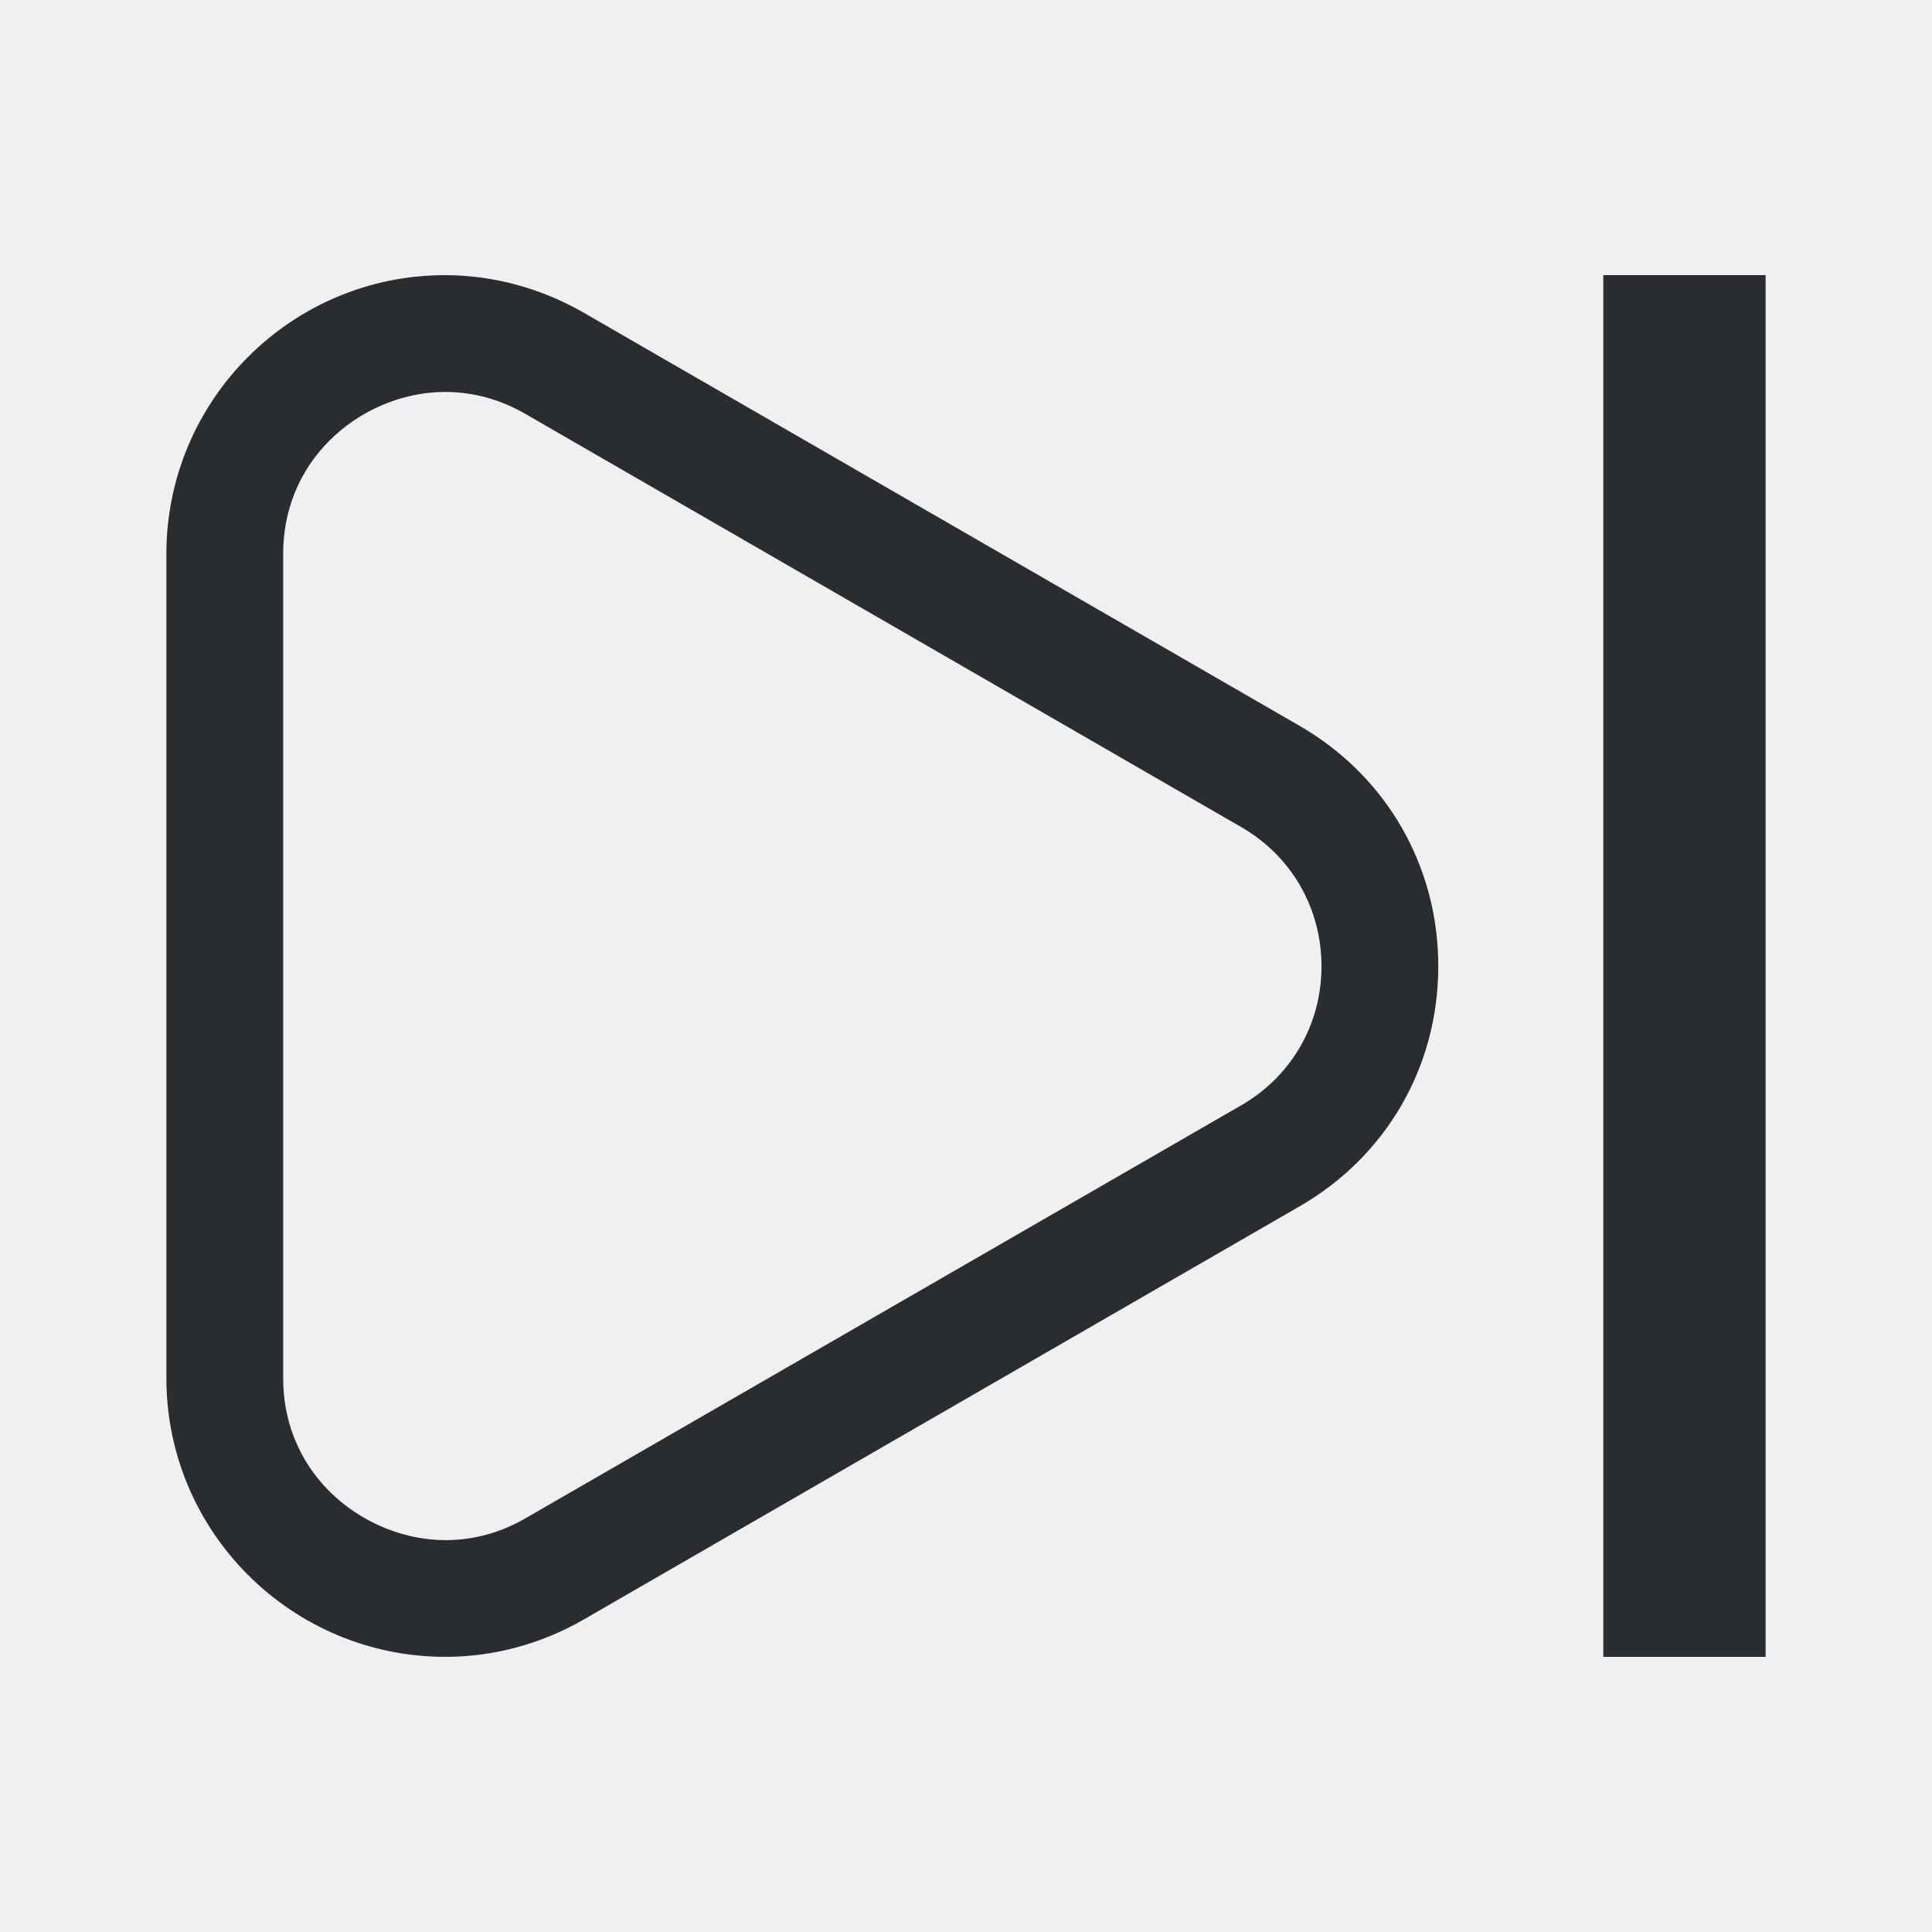
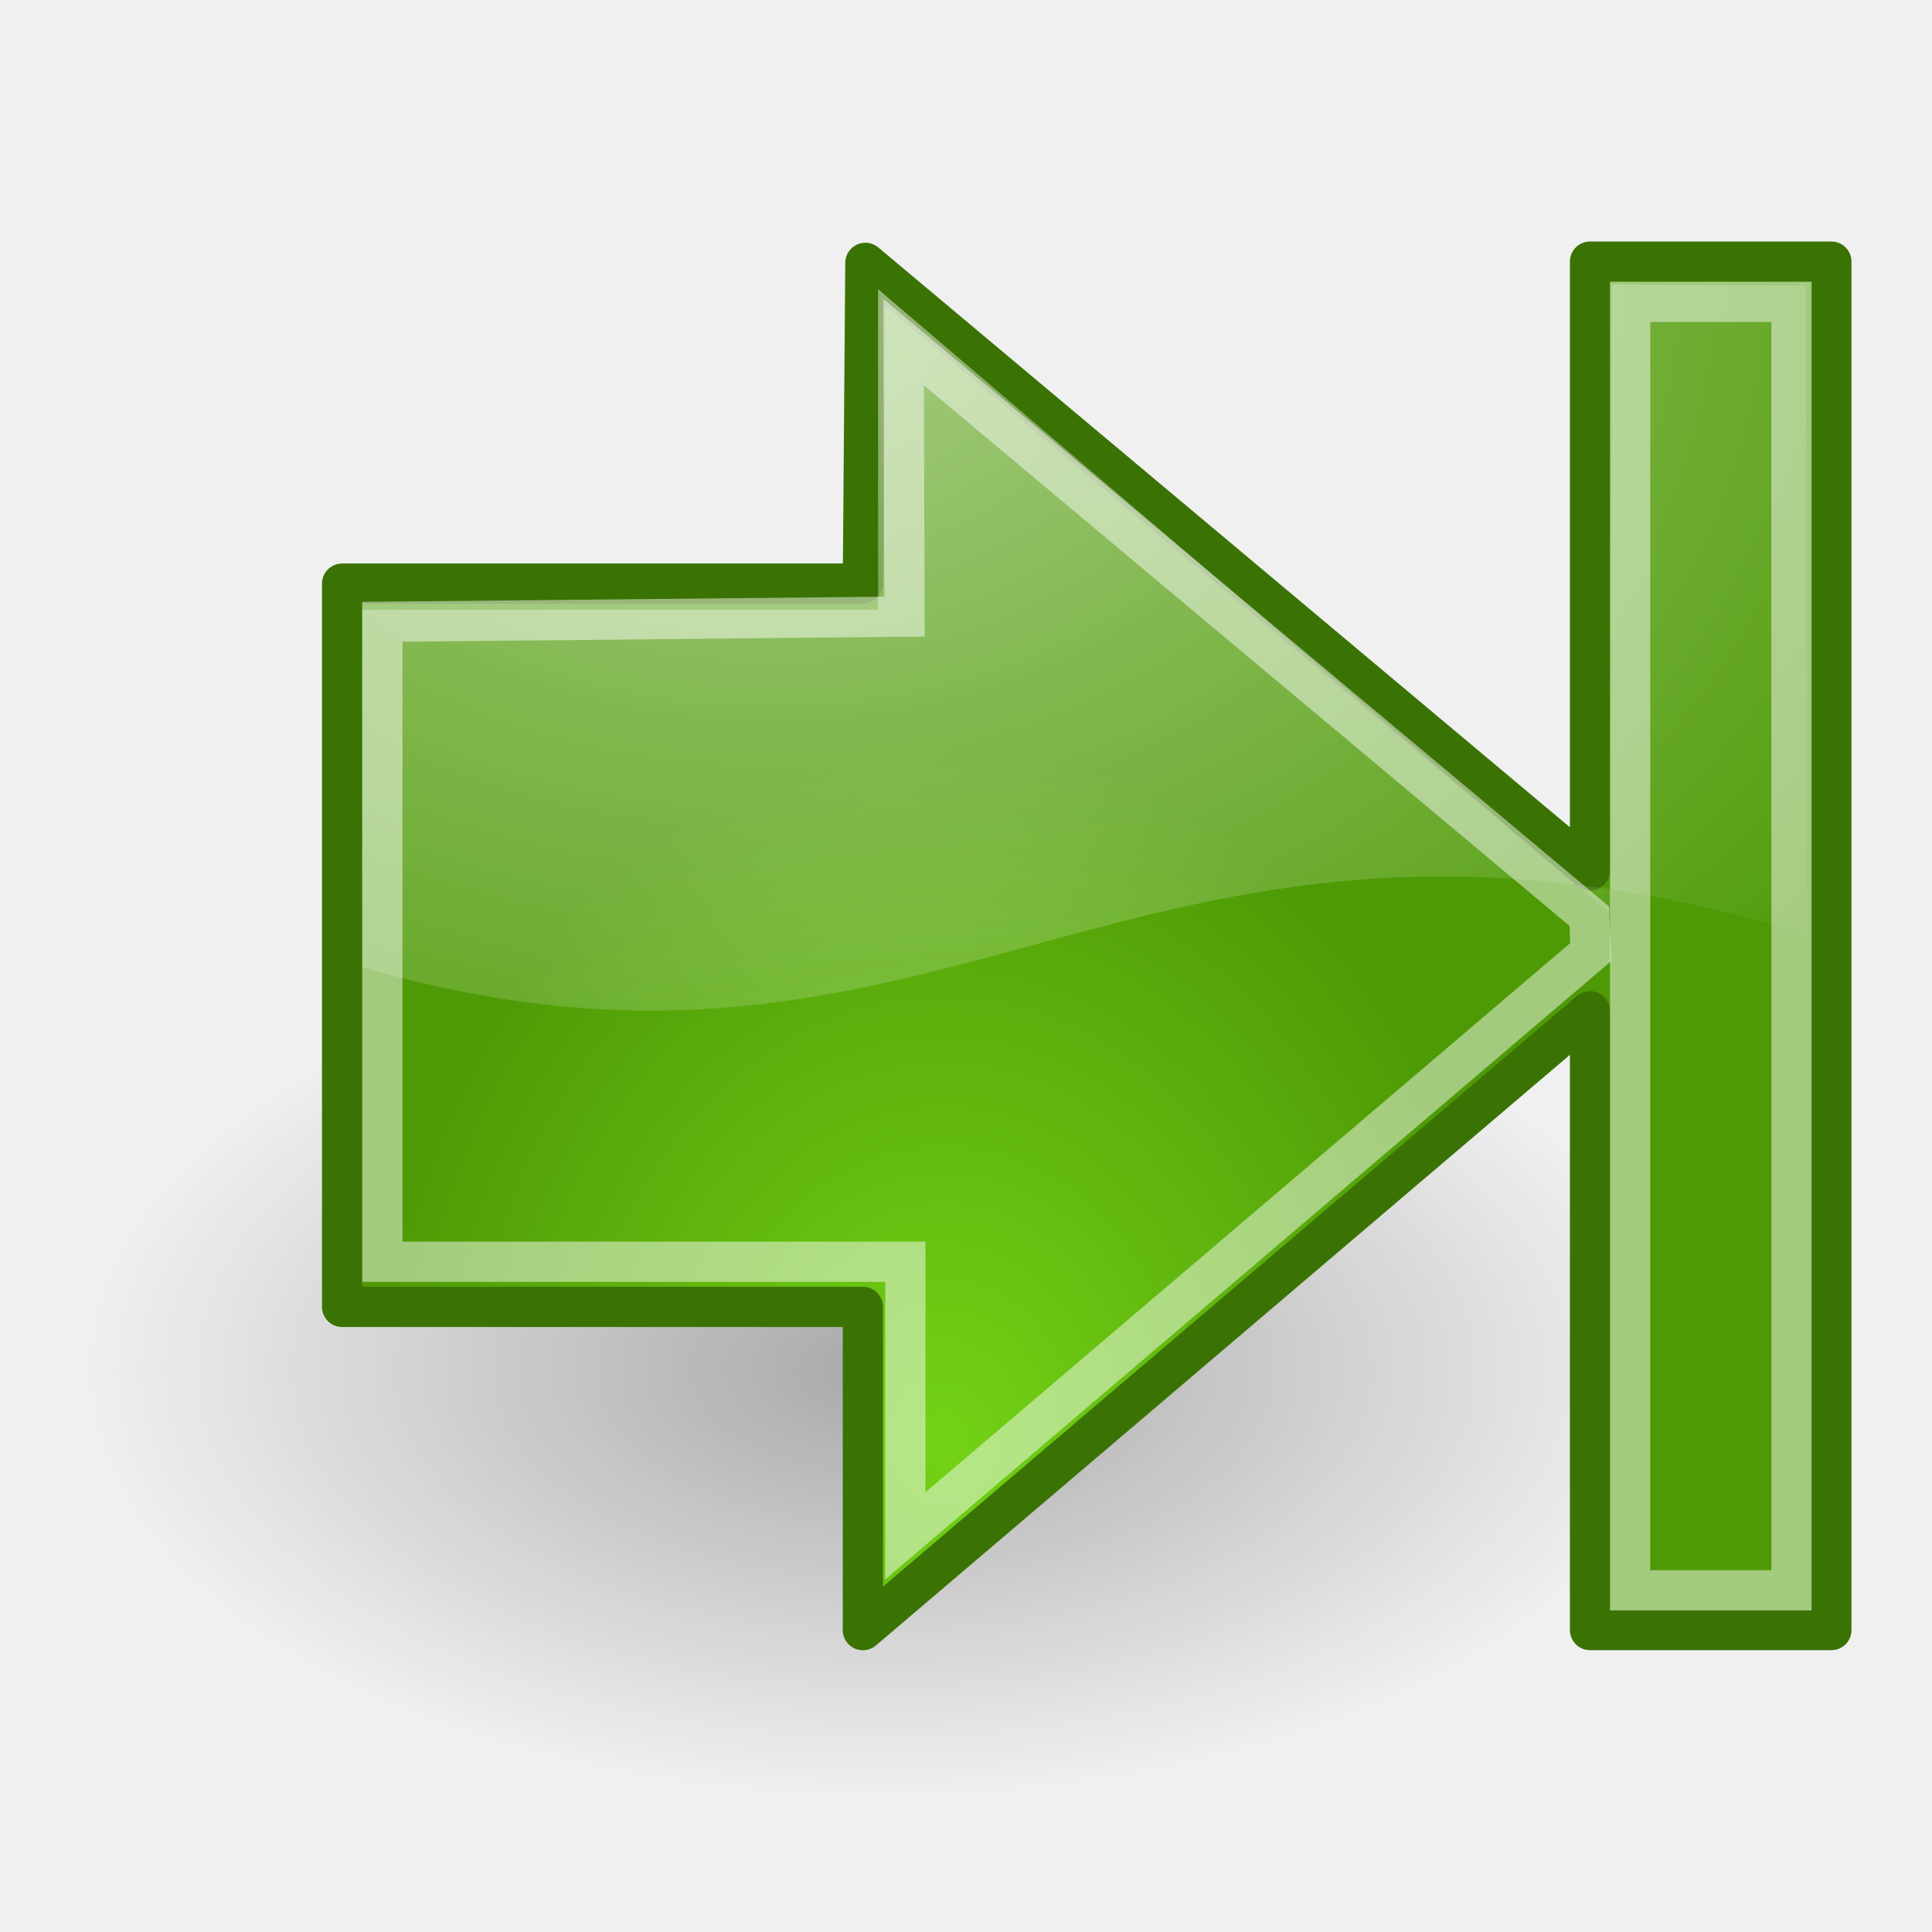
- <svg xmlns="http://www.w3.org/2000/svg" version="1.1" id="Vrstva_1" x="0px" y="0px" width="24px" height="24px" viewBox="0 0 24 24" enable-background="new 0 0 24 24" xml:space="preserve">
-   <g>
-     <g>
-       <path fill="#292D32" d="M5.534,20.582L5.534,20.582c-1.912,0-3.467-1.553-3.467-3.46V6.88c0-1.909,1.553-3.462,3.46-3.462    c0.599,0,1.195,0.162,1.725,0.467l8.886,5.128c1.083,0.624,1.729,1.741,1.729,2.99s-0.647,2.365-1.729,2.986l-8.885,5.128    C6.726,20.422,6.131,20.582,5.534,20.582z M5.527,4.869c-0.966,0-2.009,0.769-2.009,2.011v10.242c0,1.241,1.046,2.01,2.016,2.01    l0,0c0.348,0,0.683-0.091,0.995-0.272l8.884-5.126c0.629-0.36,1.003-1.009,1.003-1.73c0-0.724-0.374-1.372-1.001-1.732    L6.527,5.142C6.214,4.961,5.877,4.869,5.527,4.869z" />
-     </g>
-     <rect x="19.917" y="3.418" fill="#292D32" width="2.016" height="17.164" />
+ <svg xmlns="http://www.w3.org/2000/svg" xmlns:xlink="http://www.w3.org/1999/xlink" id="svg11300" height="48px" width="48px">
+   <defs id="defs3">
+     <linearGradient id="linearGradient1428">
+       <stop id="stop1430" offset="0" style="stop-color:#73d216" />
+       <stop id="stop1432" offset="1" style="stop-color:#4e9a06" />
+     </linearGradient>
+     <radialGradient xlink:href="#linearGradient1428" id="radialGradient1441" gradientUnits="userSpaceOnUse" gradientTransform="matrix(0.843022,1.871885e-16,-2.265228e-16,1.020168,4.41386,0.60644)" cx="22.588" cy="34.463" fx="22.588" fy="34.463" r="16.956" />
+     <linearGradient id="linearGradient8662">
+       <stop id="stop8664" offset="0" style="stop-color:#000000;stop-opacity:1;" />
+       <stop id="stop8666" offset="1" style="stop-color:#000000;stop-opacity:0;" />
+     </linearGradient>
+     <linearGradient id="linearGradient8650">
+       <stop id="stop8652" offset="0" style="stop-color:#ffffff;stop-opacity:1;" />
+       <stop id="stop8654" offset="1" style="stop-color:#ffffff;stop-opacity:0;" />
+     </linearGradient>
+     <radialGradient gradientUnits="userSpaceOnUse" gradientTransform="matrix(2.046729,-3.749427e-16,2.853404e-16,1.55761,-19.66321,2.38997)" r="17.171" fy="3.005" fx="18.968" cy="3.005" cx="18.968" id="radialGradient8656" xlink:href="#linearGradient8650" />
+     <radialGradient gradientUnits="userSpaceOnUse" gradientTransform="matrix(1,0,0,0.536723,1.246400e-15,16.87306)" r="15.645" fy="36.421" fx="24.837" cy="36.421" cx="24.837" id="radialGradient8668" xlink:href="#linearGradient8662" />
+   </defs>
+   <g id="layer1">
+     <path transform="matrix(1.271186,0,0,1.271186,-9.619376,-12.27857)" d="M 40.482 36.421 A 15.645 8.397 0 1 1  9.192,36.421 A 15.645 8.397 0 1 1  40.482 36.421 z" id="path8660" style="opacity:0.299;color:#000000;fill:url(#radialGradient8668);fill-opacity:1;fill-rule:evenodd;stroke:none;stroke-width:1;stroke-linecap:butt;stroke-linejoin:miter;marker:none;marker-start:none;marker-mid:none;marker-end:none;stroke-miterlimit:10;stroke-dasharray:none;stroke-dashoffset:0;stroke-opacity:1;visibility:visible;display:inline;overflow:visible" />
+     <path style="opacity:1;color:#000000;fill:url(#radialGradient1441);fill-opacity:1;fill-rule:evenodd;stroke:#3a7304;stroke-width:1;stroke-linecap:round;stroke-linejoin:round;marker:none;marker-start:none;marker-mid:none;marker-end:none;stroke-miterlimit:10;stroke-dasharray:none;stroke-dashoffset:0;stroke-opacity:1;visibility:visible;display:inline;overflow:visible" d="M 45.5,6.5 L 39.504,6.5 L 39.504,21.625 L 21.5,6.531 L 21.438,14.5 L 8.5,14.5 L 8.5,32.469 L 21.438,32.469 L 21.438,40.5 L 39.504,25.125 L 39.504,40.498 L 45.5,40.498 L 45.5,6.5 z " id="path18242" />
+     <path id="path8645" d="M 21.817,7.186 L 21.817,15.149 L 9,15.149 L 9,24.034 C 23.75,28.284 28.134,18.203 44.884,23.203 L 44.867,7.105 L 40.038,7.07 L 40.021,22.722 L 21.817,7.186 z " style="opacity:0.508;color:#000000;fill:url(#radialGradient8656);fill-opacity:1;fill-rule:evenodd;stroke:none;stroke-width:1;stroke-linecap:round;stroke-linejoin:round;marker:none;marker-start:none;marker-mid:none;marker-end:none;stroke-miterlimit:10;stroke-dasharray:none;stroke-dashoffset:0;stroke-opacity:1;visibility:visible;display:inline;overflow:visible" />
+     <path style="opacity:0.481;color:#000000;fill:none;fill-opacity:1;fill-rule:evenodd;stroke:#ffffff;stroke-width:1;stroke-linecap:butt;stroke-linejoin:miter;marker:none;marker-start:none;marker-mid:none;marker-end:none;stroke-miterlimit:10;stroke-dasharray:none;stroke-dashoffset:0;stroke-opacity:1;visibility:visible;display:inline;overflow:visible" d="M 9.5,15.448 L 9.5,31.348 L 22.493,31.348 L 22.493,38.157 L 39.52,23.655 L 39.488,22.765 L 22.45,8.5 L 22.472,15.32 L 9.5,15.448 z " id="path8658" />
+     <rect style="opacity:0.481;fill:none;fill-opacity:1;fill-rule:evenodd;stroke:#ffffff;stroke-width:1;stroke-linecap:butt;stroke-linejoin:miter;stroke-miterlimit:4;stroke-dasharray:none;stroke-dashoffset:0;stroke-opacity:1" id="rect2163" width="32.012" height="4.009" x="7.5" y="-44.509" transform="matrix(0,1,-1,0,0,0)" />
  </g>
</svg>
